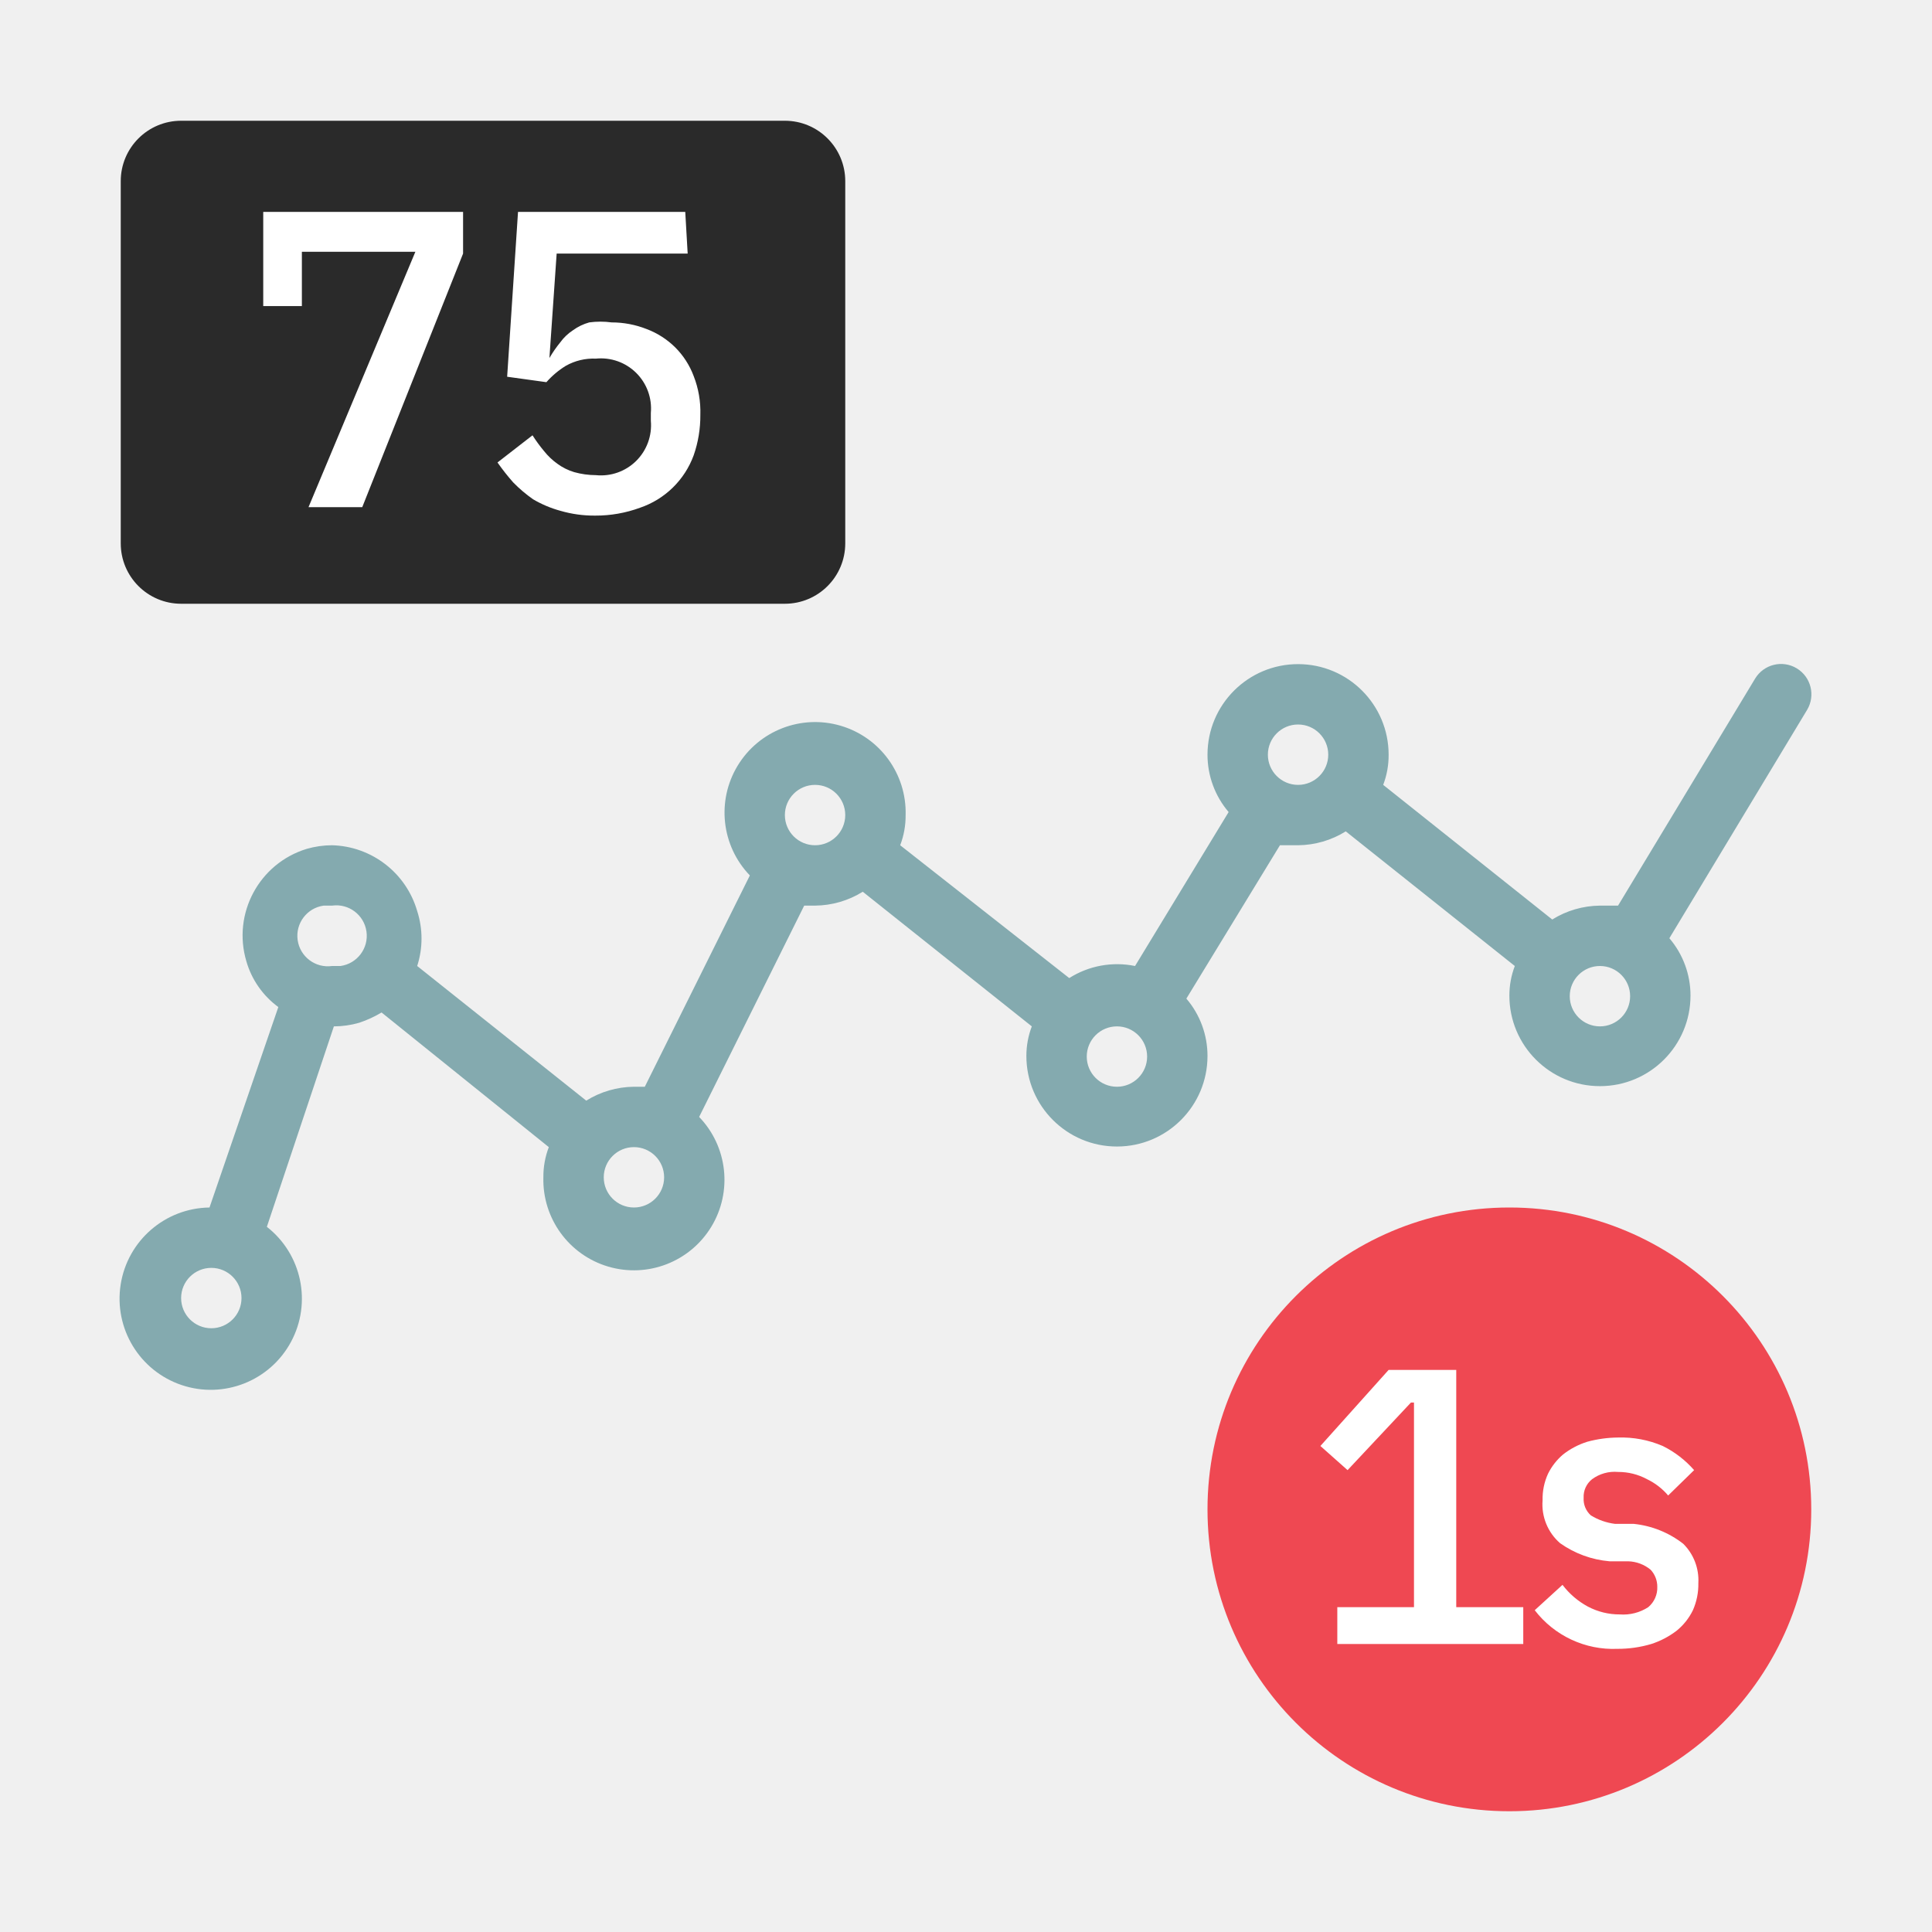
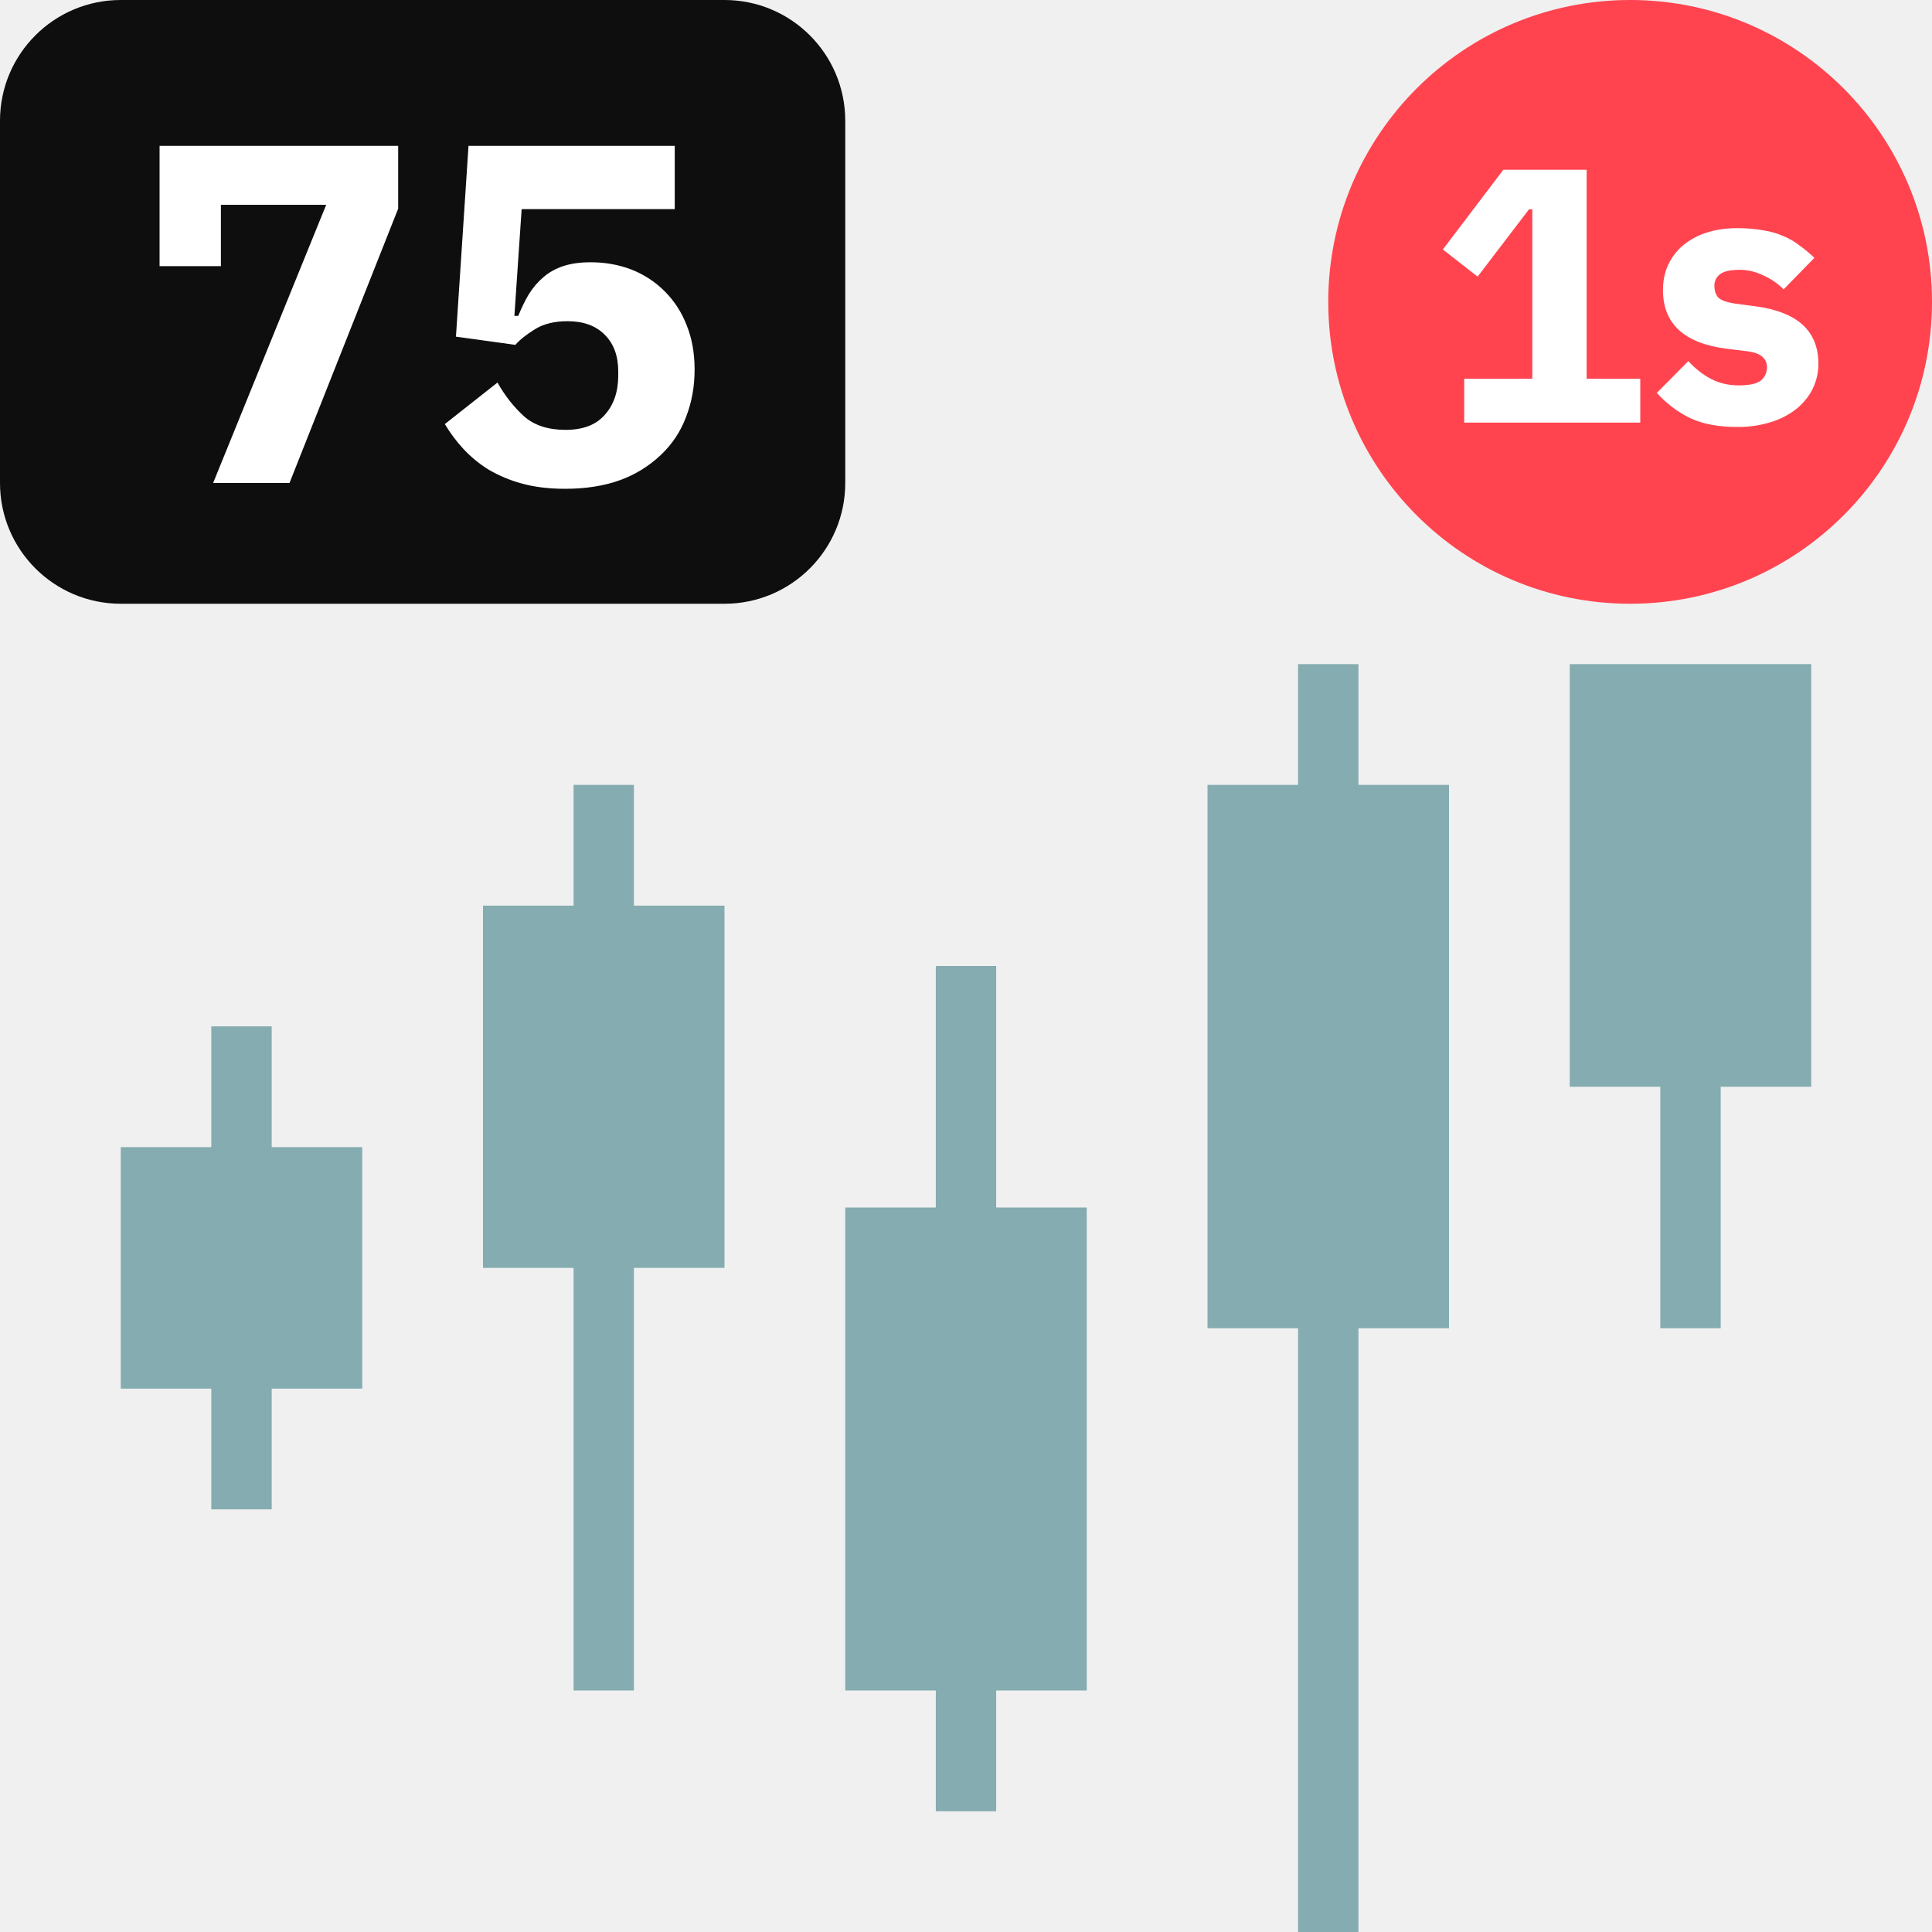
- <svg xmlns="http://www.w3.org/2000/svg" id="Layer_1" data-name="Layer 1" viewBox="0 0 32 32">
-   <defs>
-     <style>.cls-2{fill:#fff}</style>
-   </defs>
-   <circle cx="25" cy="25" r="5" fill="#ef4852" />
-   <path class="cls-2" fill="#FFF" d="M22.15 27.23v-.61h1.27v-3.39h-.05l-1.05 1.12-.45-.4L23 22.69h1.12v3.93h1.11v.61zm4.64.08a1.64 1.64 0 01-1.37-.64l.46-.42a1.3 1.3 0 00.42.36 1.12 1.12 0 00.53.13.76.76 0 00.47-.12.42.42 0 00.15-.34.41.41 0 00-.11-.28.61.61 0 00-.37-.14h-.31a1.66 1.66 0 01-.82-.3.85.85 0 01-.29-.71 1 1 0 01.09-.44 1 1 0 01.25-.32 1.27 1.27 0 01.4-.21 2 2 0 01.51-.07 1.74 1.74 0 01.74.14 1.68 1.68 0 01.52.4l-.43.42a1.06 1.06 0 00-.35-.27 1 1 0 00-.48-.12.63.63 0 00-.43.12.37.37 0 00-.14.31.36.36 0 00.12.29 1 1 0 00.4.14h.31a1.6 1.6 0 01.82.33.85.85 0 01.25.65 1.06 1.06 0 01-.09.45 1 1 0 01-.27.34 1.4 1.4 0 01-.42.22 1.94 1.94 0 01-.56.08z" />
-   <path fill="none" d="M0 0h32v32H0z" />
-   <path d="M29.93 11.76a.5.5 0 10-.86-.52L26.8 15h-.3a1.52 1.52 0 00-.79.23L22.91 13a1.37 1.37 0 00.09-.5 1.5 1.5 0 00-3 0 1.46 1.46 0 00.35.95L18.8 16a1.48 1.48 0 00-1.09.2l-2.8-2.2a1.37 1.37 0 00.09-.5 1.5 1.5 0 10-2.58 1L10.68 18h-.18a1.52 1.52 0 00-.79.23L6.91 16a1.48 1.48 0 000-.91A1.51 1.51 0 005.5 14a1.52 1.52 0 00-.42.06 1.5 1.5 0 00-1 1.86 1.43 1.43 0 00.53.76L3.47 20a1.51 1.51 0 10.95.32L5.53 17a1.52 1.52 0 00.42-.06 1.87 1.87 0 00.37-.17L9.09 19a1.37 1.37 0 00-.09.5 1.5 1.5 0 102.58-1l1.74-3.5h.18a1.52 1.52 0 00.79-.23l2.8 2.23a1.37 1.37 0 00-.09.49 1.5 1.5 0 003 0 1.46 1.46 0 00-.35-.95L21.2 14h.3a1.52 1.52 0 00.79-.23l2.8 2.23a1.37 1.37 0 00-.09.49 1.5 1.5 0 003 0 1.46 1.46 0 00-.35-.95zM3.5 22a.5.5 0 11.5-.5.5.5 0 01-.5.5zm.5-1.92zM5.64 16H5.5a.5.5 0 01-.14-1h.14a.5.5 0 01.14 1zm4.86 4a.5.5 0 11.5-.5.5.5 0 01-.5.5zm3-6a.5.5 0 11.5-.5.5.5 0 01-.5.5zm5 4a.5.5 0 11.5-.5.5.5 0 01-.5.5zm3-5a.5.5 0 11.5-.5.5.5 0 01-.5.5zm5 4a.5.5 0 11.5-.5.5.5 0 01-.5.5z" fill="#84aaaf" />
-   <rect x="2" y="2" width="12" height="8" rx="1" fill="#2a2a2a" />
-   <path class="cls-2" fill="#FFF" d="M5.11 8.4l1.77-4.23H5v.9h-.64V3.51h3.31v.69L6 8.4zm6.28-4.2H9.22L9.1 5.93a2 2 0 01.18-.26.8.8 0 01.21-.2.84.84 0 01.27-.13 1.38 1.38 0 01.37 0 1.58 1.58 0 01.58.11 1.35 1.35 0 01.47.3 1.33 1.33 0 01.31.48 1.62 1.62 0 01.11.64 2 2 0 01-.11.67 1.44 1.44 0 01-.89.87 2.12 2.12 0 01-.74.13 2 2 0 01-.58-.08 1.85 1.85 0 01-.45-.19 2.31 2.31 0 01-.33-.28 3.75 3.75 0 01-.26-.33l.58-.45a2.48 2.48 0 00.19.26 1.1 1.1 0 00.22.21.92.92 0 00.28.14 1.36 1.36 0 00.36.05.83.83 0 00.91-.9v-.13a.83.83 0 00-.91-.9.93.93 0 00-.5.12 1.43 1.43 0 00-.32.27l-.65-.09.18-2.73h2.77z" />
+ <svg xmlns="http://www.w3.org/2000/svg" width="32" height="32" fill="none">
+   <path d="M22.5 13H24v9h-1.5v10h-1V22H20v-9h1.5v-2h1v2Zm7.5-2v7h-1.5v4h-1v-4H26v-7h4Zm-13.5 9v-4h-1v4H14v8h1.5v2h1v-2H18v-8h-1.5Zm-6-5H12v6h-1.5v7h-1v-7H8v-6h1.5v-2h1v2Zm-6 4H6v4H4.5v2h-1v-2H2v-4h1.5v-2h1v2Z" fill="#85ACB0" />
+   <path d="M22 5a5 5 0 1 1 10 0 5 5 0 0 1-10 0Z" fill="#FF444F" />
+   <path d="M24.252 7v-.726h1.128V3.466h-.054l-.852 1.116-.576-.45 1.002-1.32h1.38v3.462h.888V7h-2.916Zm4.516.072c-.304 0-.56-.048-.768-.144-.208-.1-.394-.24-.558-.42l.522-.527c.112.123.236.221.372.293.136.072.29.109.462.109.176 0 .298-.027.366-.079a.273.273 0 0 0 .102-.222c0-.147-.106-.236-.318-.263l-.342-.042c-.708-.088-1.062-.413-1.062-.973 0-.152.028-.29.084-.413a.942.942 0 0 1 .246-.325 1.15 1.15 0 0 1 .384-.21c.152-.051.322-.077.51-.077.164 0 .308.012.432.035.128.02.24.052.336.096.1.04.19.093.27.156.084.06.166.128.246.205l-.51.522a1.09 1.09 0 0 0-.342-.234.872.872 0 0 0-.384-.09c-.152 0-.26.023-.324.071a.228.228 0 0 0-.096.192c0 .084.022.15.066.199.048.043.136.075.264.096l.354.047c.692.093 1.038.409 1.038.949a.926.926 0 0 1-.096.42c-.064.128-.156.24-.276.336a1.293 1.293 0 0 1-.426.216 1.822 1.822 0 0 1-.552.077Z" fill="#fff" />
+   <path d="M0 2a2 2 0 0 1 2-2h10a2 2 0 0 1 2 2v6a2 2 0 0 1-2 2H2a2 2 0 0 1-2-2V2Z" fill="#0E0E0E" />
+   <path d="m3.53 8 1.873-4.608H3.659v1.016H2.643V2.416h3.952v1.04L4.795 8H3.53Zm7.645-4.536H8.64l-.12 1.768h.064c.054-.133.112-.253.176-.36.07-.112.15-.205.24-.28.091-.08.2-.141.328-.184.128-.043.28-.064.456-.064.24 0 .465.04.673.12a1.602 1.602 0 0 1 .912.912c.09.219.136.467.136.744 0 .283-.048.547-.144.792-.091.24-.23.448-.416.624a1.94 1.94 0 0 1-.673.416c-.266.096-.57.144-.912.144-.272 0-.512-.03-.72-.088a2.261 2.261 0 0 1-.552-.232 2.043 2.043 0 0 1-.416-.344 2.457 2.457 0 0 1-.304-.408l.872-.688c.123.219.27.405.44.56.171.15.4.224.688.224.288 0 .504-.083.648-.248.15-.165.224-.384.224-.656v-.064c0-.256-.074-.459-.224-.608-.149-.15-.354-.224-.616-.224-.218 0-.4.045-.544.136-.138.085-.245.17-.32.256l-.984-.136.208-3.16h3.416v1.048Z" fill="#fff" />
</svg>
